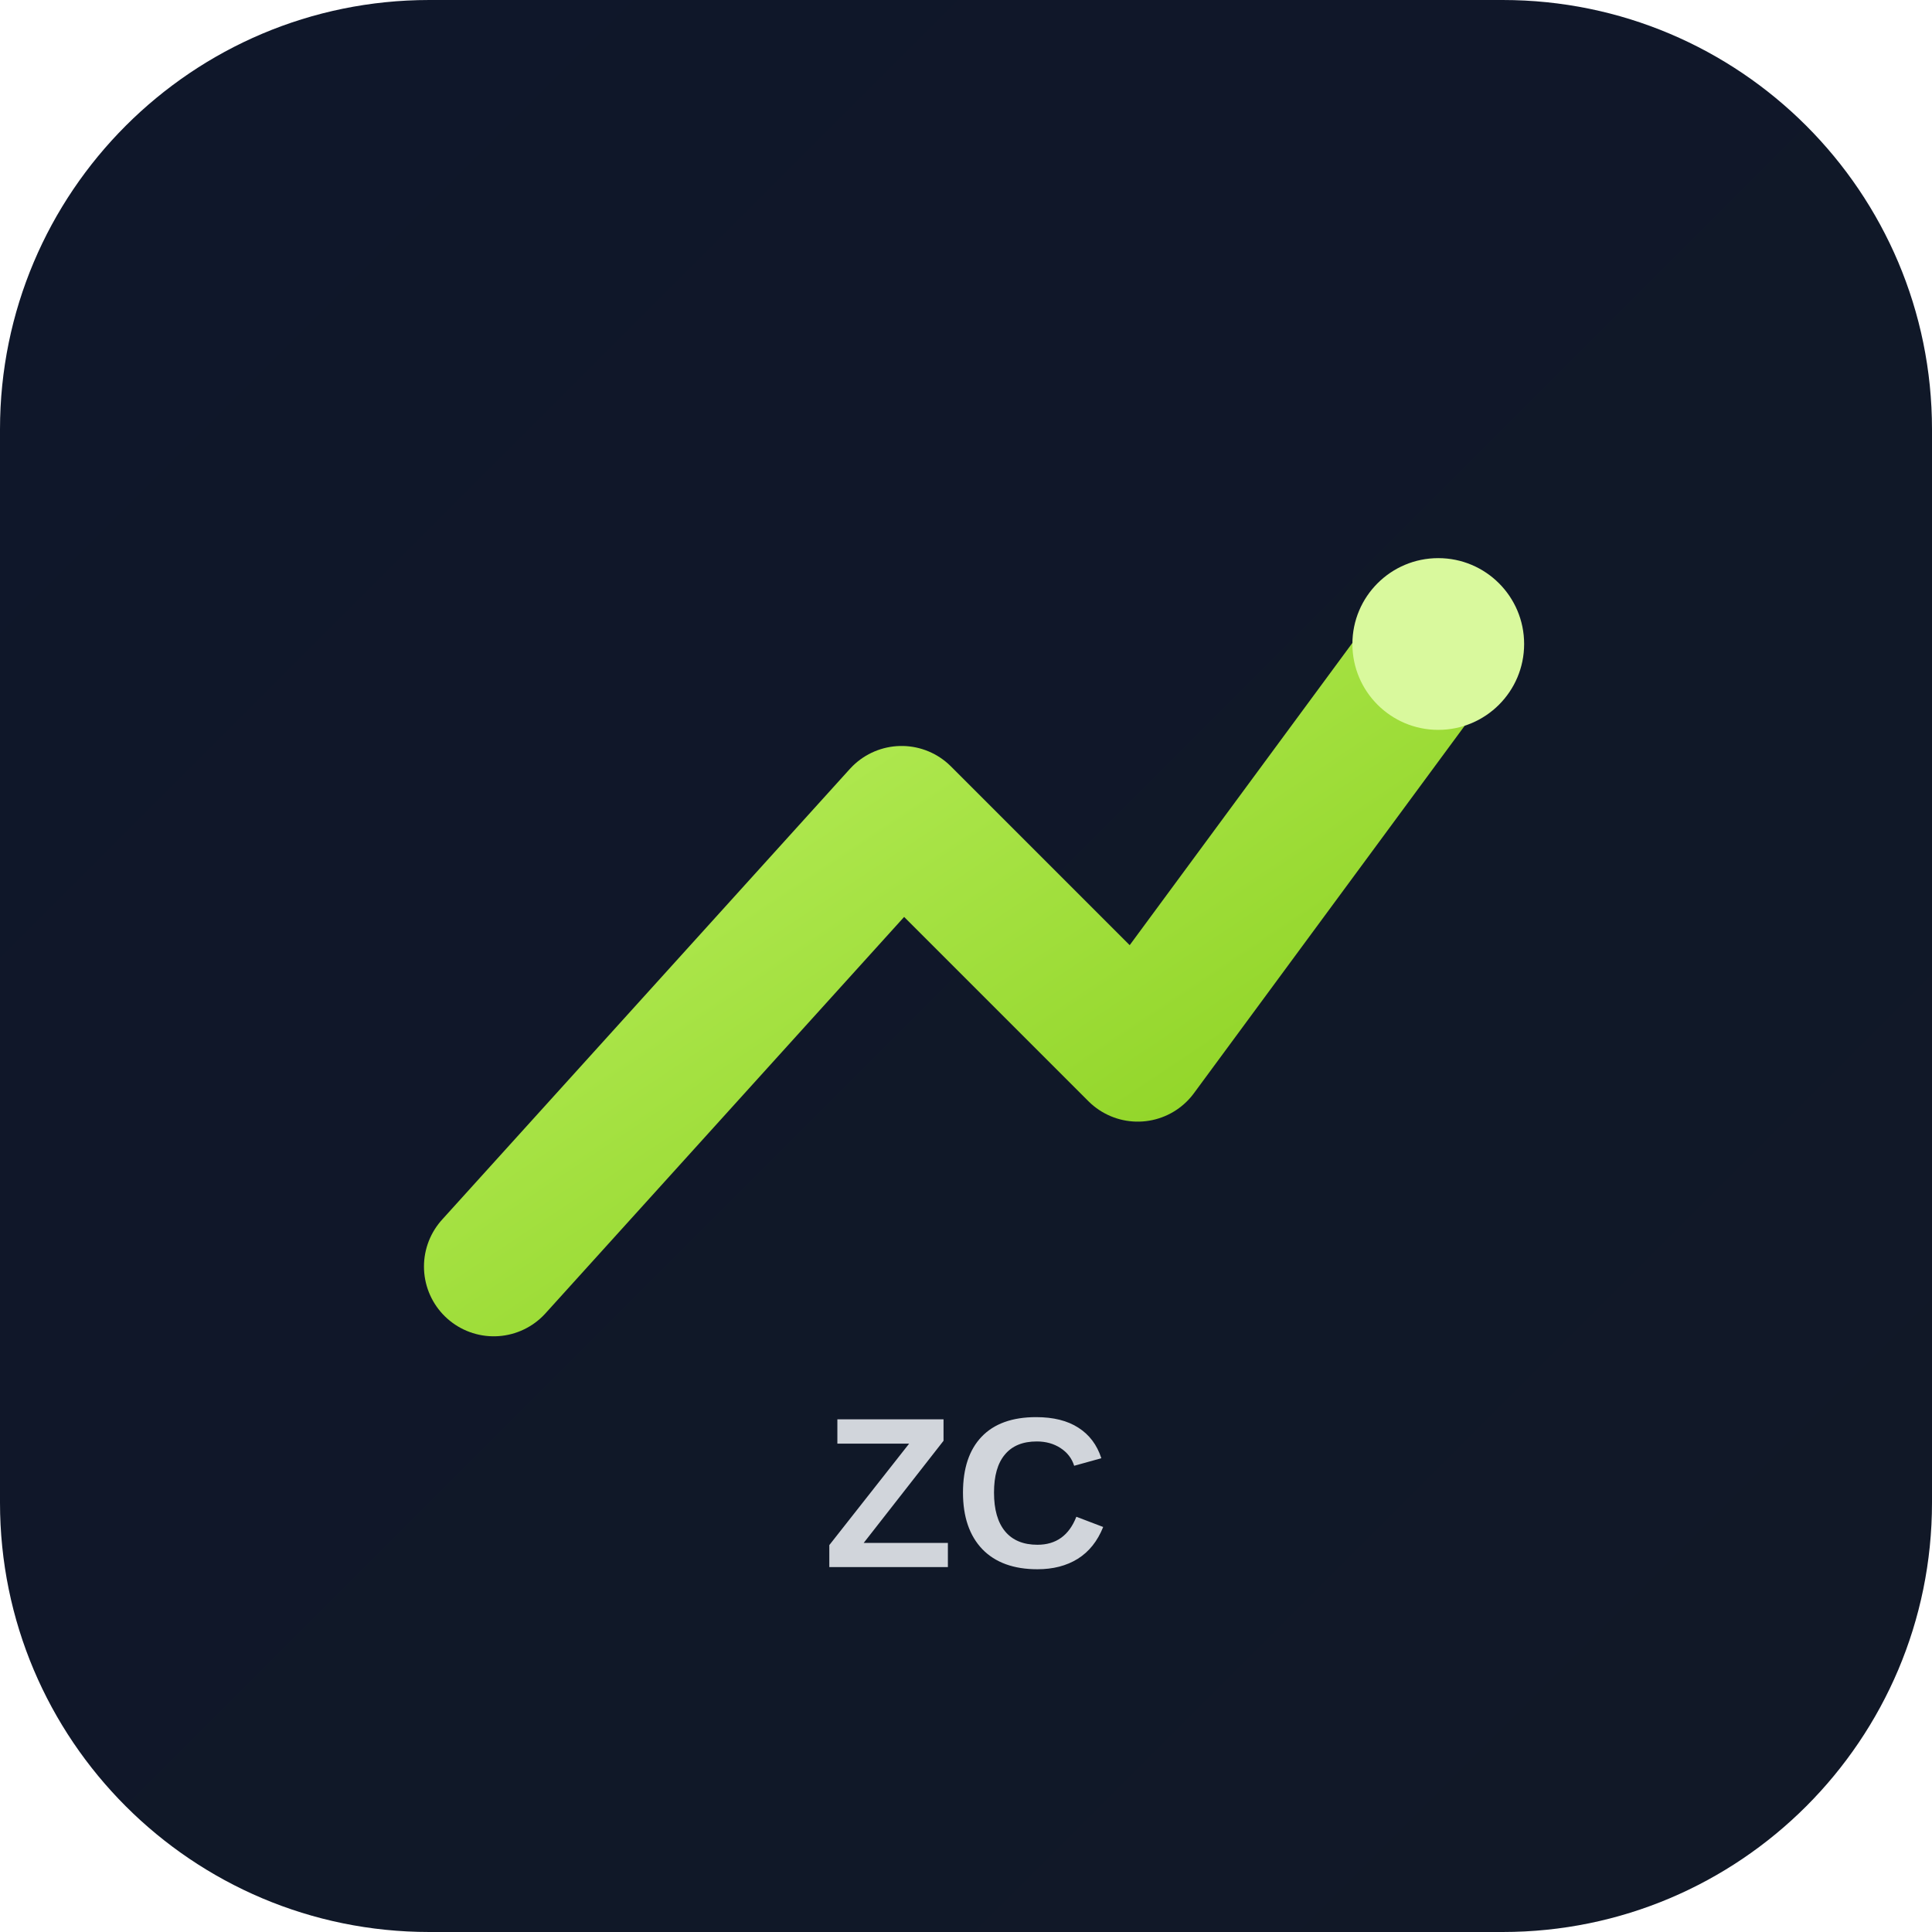
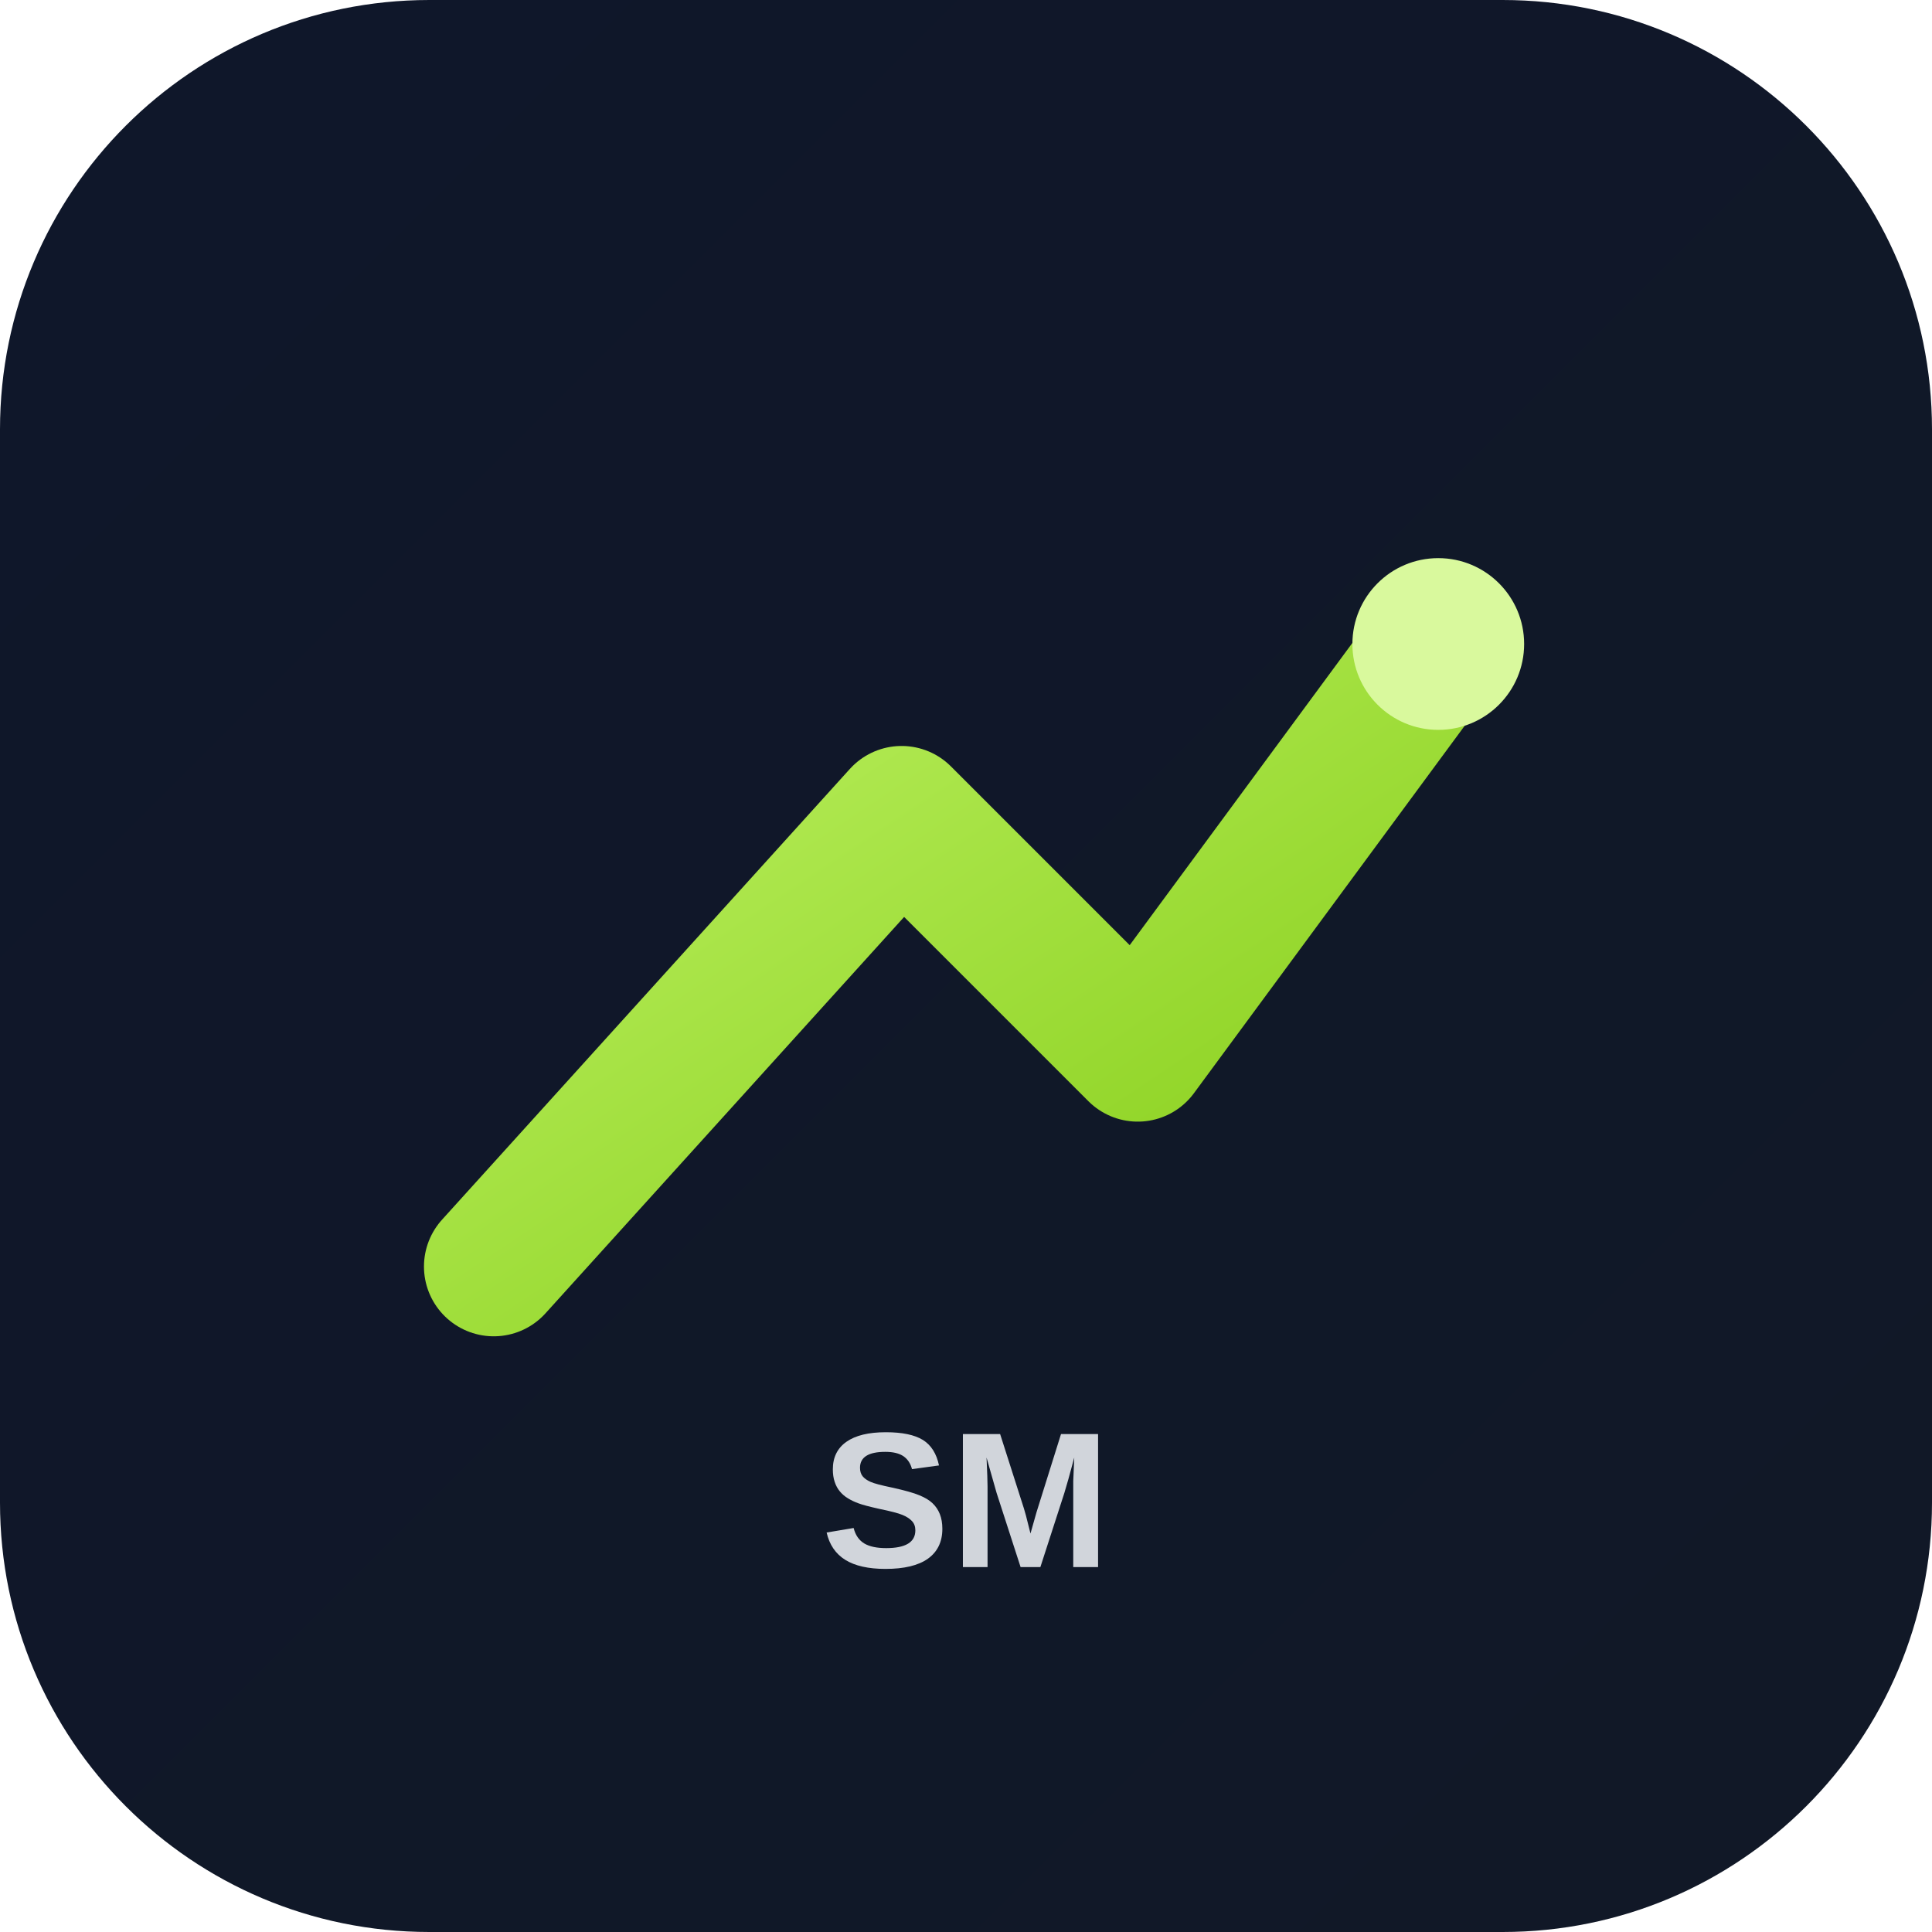
- <svg xmlns="http://www.w3.org/2000/svg" width="180" height="180" viewBox="0 0 180 180" role="img" aria-label="ZeroCrush Apple touch icon">
+ <svg xmlns="http://www.w3.org/2000/svg" width="180" height="180" viewBox="0 0 180 180" role="img" aria-label="SmartMonitor Apple touch icon">
  <defs>
    <linearGradient id="zcAppleBg" x1="0" y1="0" x2="1" y2="1">
      <stop offset="0%" stop-color="#0f172a" />
      <stop offset="100%" stop-color="#111827" />
    </linearGradient>
    <linearGradient id="zcAppleMark" x1="0" y1="0" x2="1" y2="1">
      <stop offset="0%" stop-color="#bef264" />
      <stop offset="100%" stop-color="#84cc16" />
    </linearGradient>
  </defs>
  <rect width="180" height="180" rx="40" fill="url(#zcAppleBg)" />
  <path d="M46 118 L84 76 L106 98 L134 60" fill="none" stroke="url(#zcAppleMark)" stroke-width="13" stroke-linecap="round" stroke-linejoin="round" />
  <circle cx="134" cy="60" r="8" fill="#d9f99d" />
-   <text x="90" y="146" text-anchor="middle" font-family="Segoe UI, Arial, sans-serif" font-size="20" font-weight="700" fill="#d1d5db">ZC</text>
+   <text x="90" y="146" text-anchor="middle" font-family="Segoe UI, Arial, sans-serif" font-size="18" font-weight="700" fill="#d1d5db">SM</text>
</svg>
